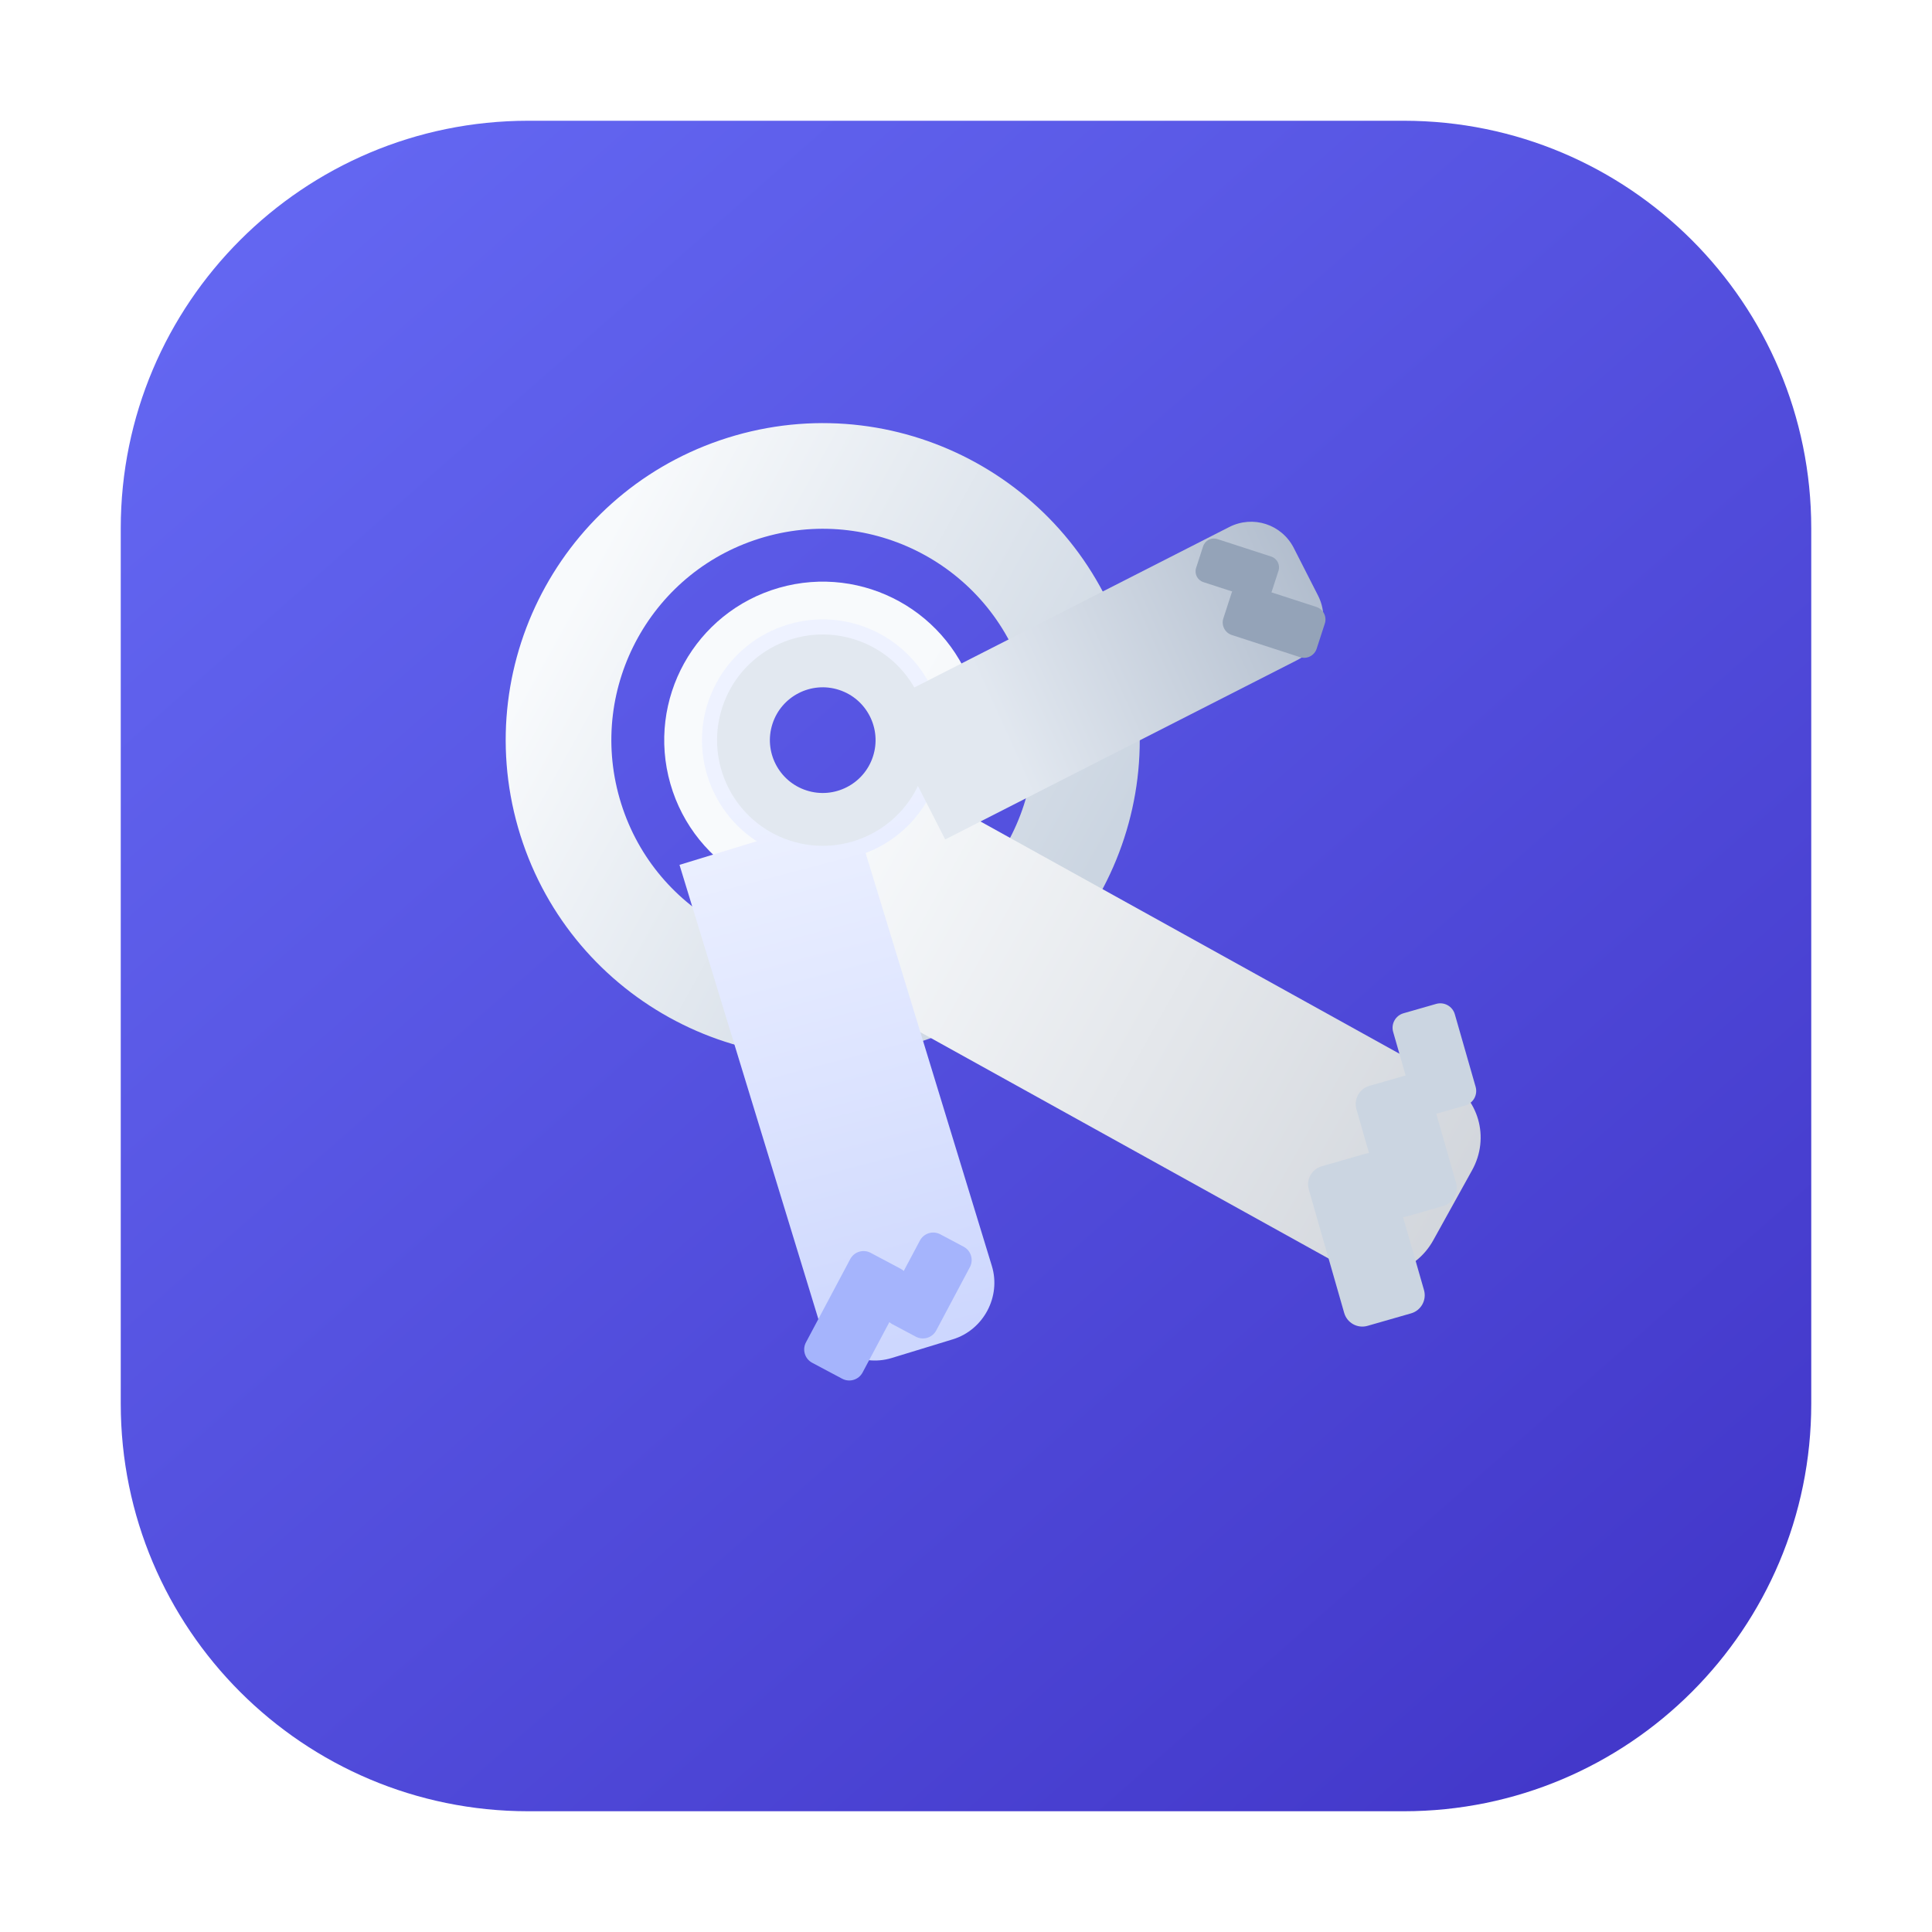
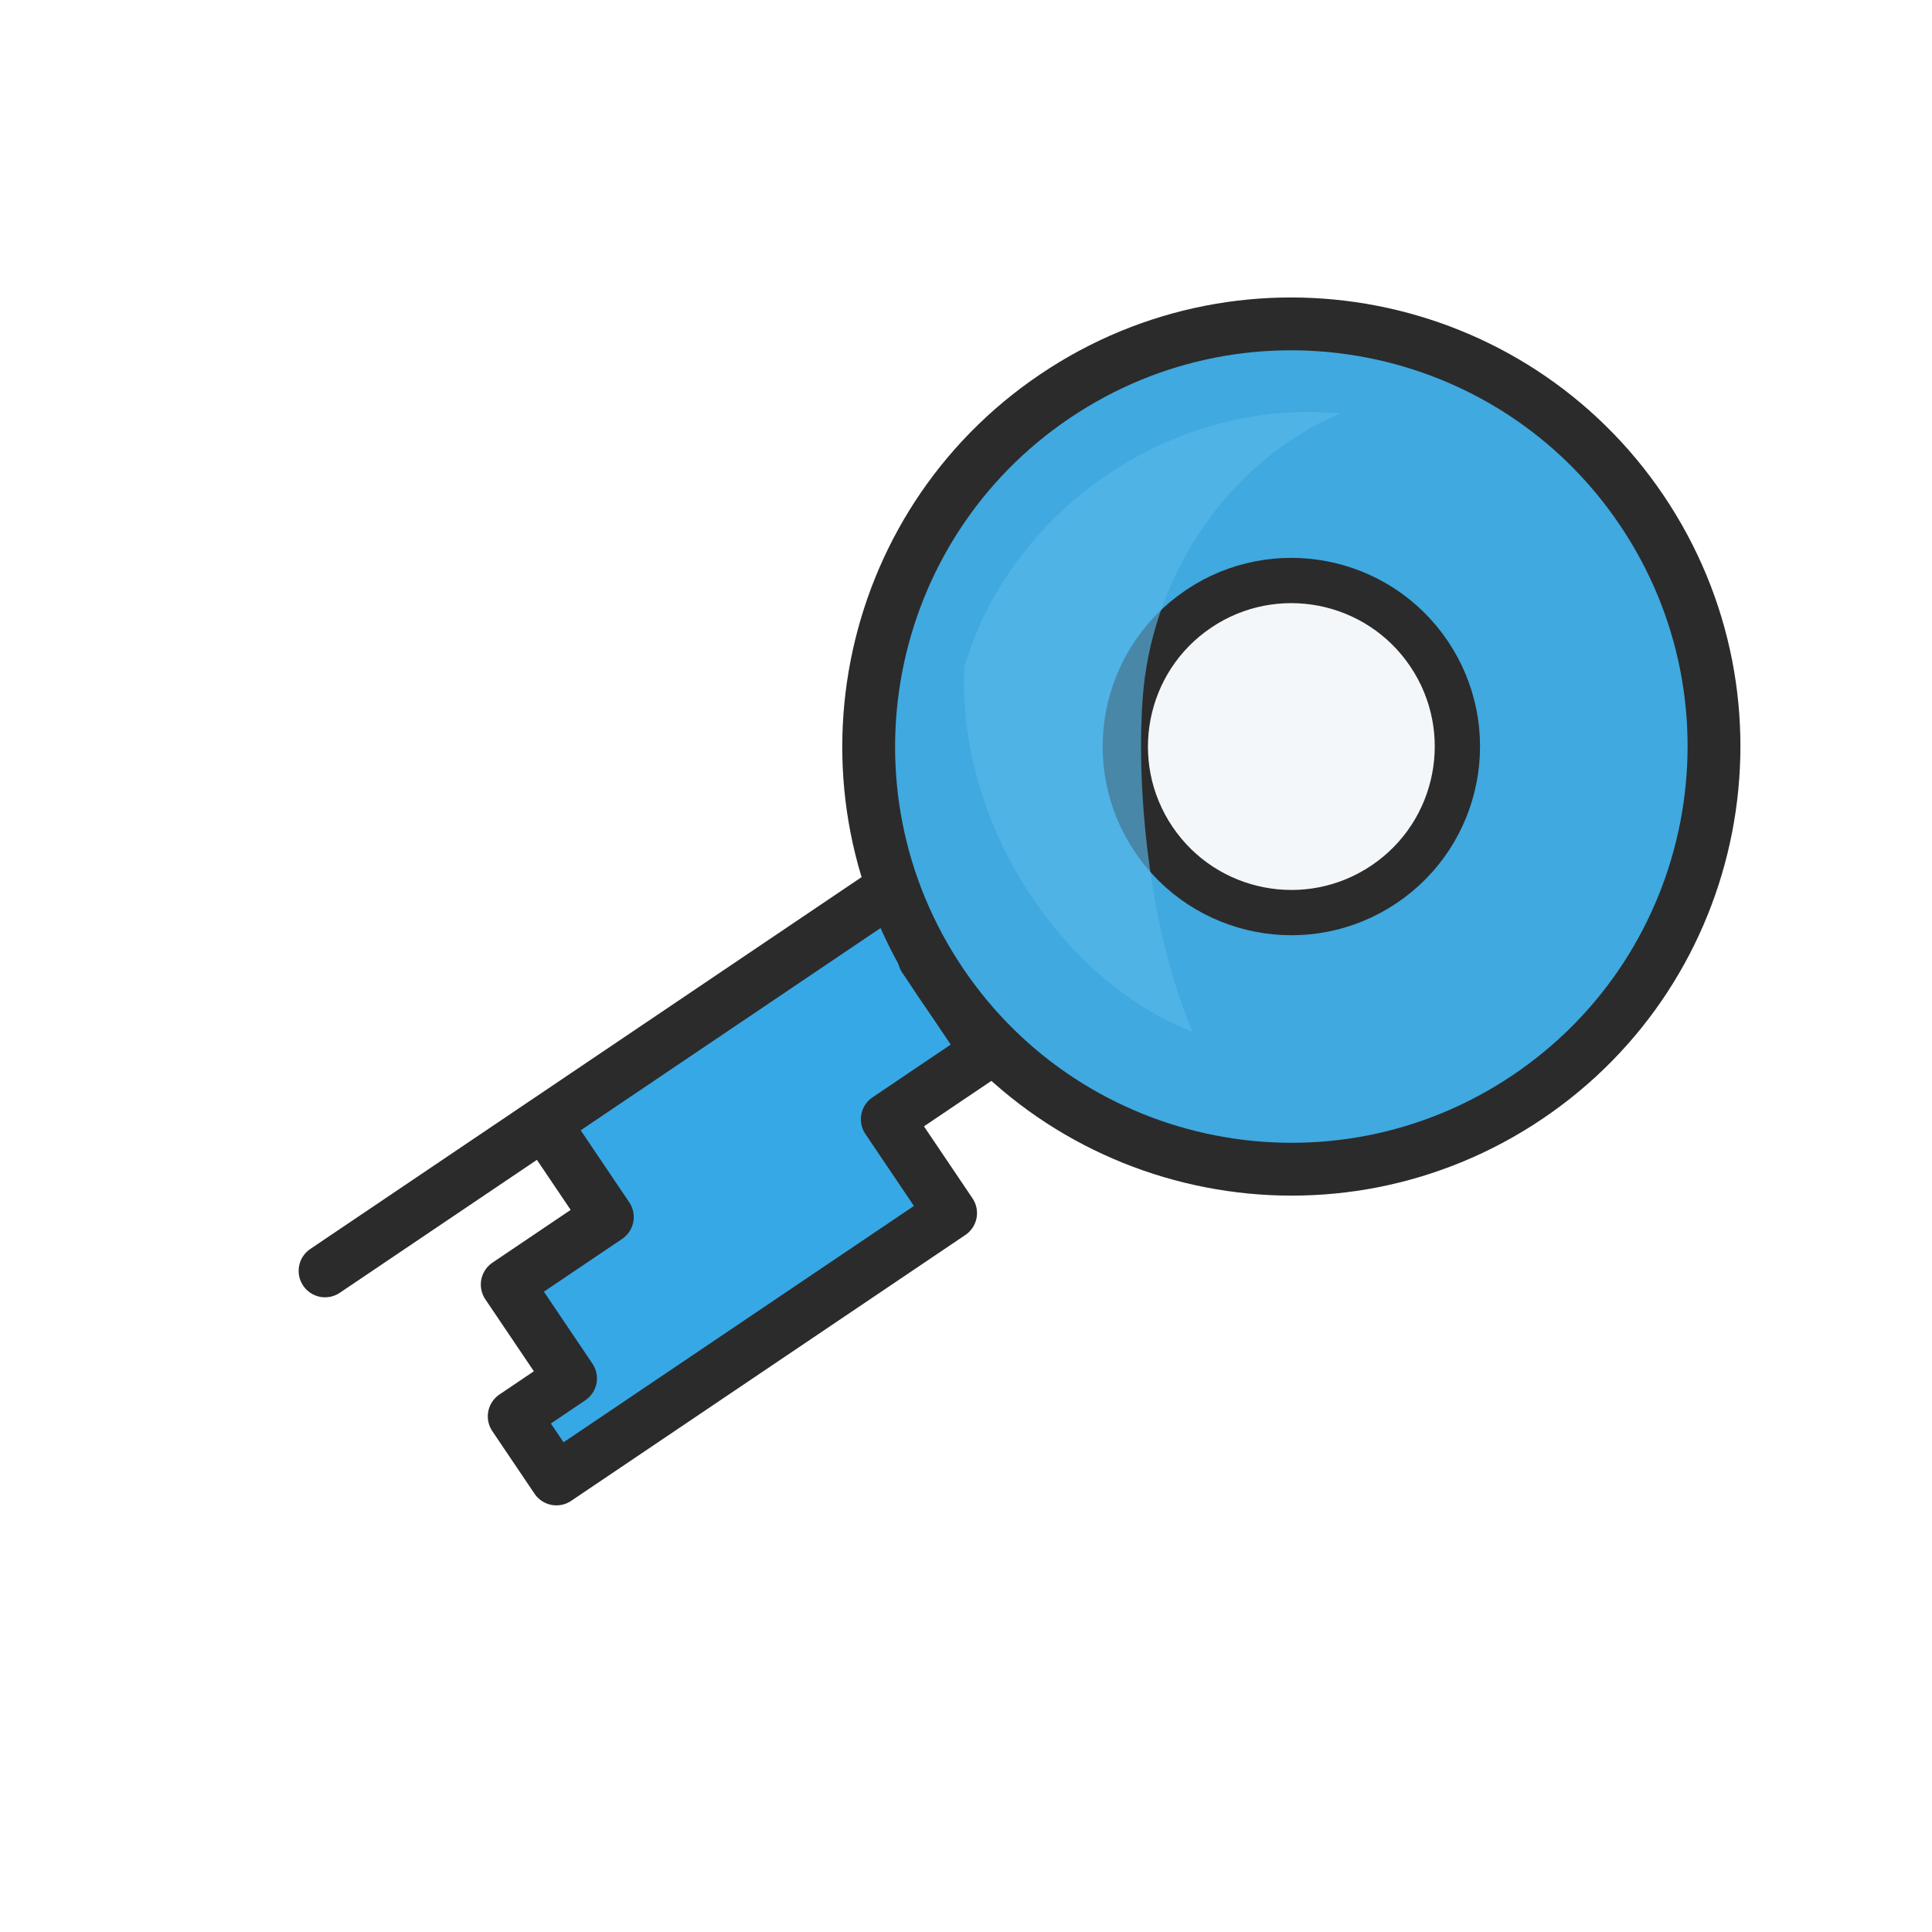
<svg xmlns="http://www.w3.org/2000/svg" width="512" height="512" viewBox="0 0 512 512" fill="none">
-   <defs>
-     <linearGradient id="bg" x1="80" y1="56" x2="432" y2="456" gradientUnits="userSpaceOnUse">
-       <stop stop-color="#6366F1" />
-       <stop offset="1" stop-color="#4338CA" />
-     </linearGradient>
-     <linearGradient id="ring" x1="190" y1="126" x2="300" y2="236" gradientUnits="userSpaceOnUse">
-       <stop stop-color="#F8FAFC" />
-       <stop offset="1" stop-color="#CBD5E1" />
-     </linearGradient>
-     <linearGradient id="key1" x1="236" y1="206" x2="378" y2="350" gradientUnits="userSpaceOnUse">
-       <stop stop-color="#F8FAFC" />
-       <stop offset="1" stop-color="#D1D5DB" />
-     </linearGradient>
-     <linearGradient id="key2" x1="206" y1="224" x2="330" y2="358" gradientUnits="userSpaceOnUse">
-       <stop stop-color="#EEF2FF" />
-       <stop offset="1" stop-color="#C7D2FE" />
-     </linearGradient>
-     <linearGradient id="key3" x1="260" y1="226" x2="360" y2="336" gradientUnits="userSpaceOnUse">
-       <stop stop-color="#E2E8F0" />
-       <stop offset="1" stop-color="#94A3B8" />
-     </linearGradient>
-   </defs>
-   <rect x="32" y="32" width="448" height="448" rx="108" fill="url(#bg)" />
-   <g transform="translate(256 256) rotate(-16) translate(-256 -256)">
-     <circle cx="236" cy="188" r="70" fill="none" stroke="url(#ring)" stroke-width="28" />
-     <circle cx="236" cy="188" r="31" fill="none" stroke="#E5E7EB" stroke-width="10" />
-     <g>
-       <circle cx="236" cy="188" r="31" fill="none" stroke="url(#key1)" stroke-width="22" />
-       <path d="M257 207L370 320C377 327 377 338 370 345L355 360C348 367 337 367 330 360L217 247L257 207Z" fill="url(#key1)" />
-       <rect x="327" y="333" width="22" height="44" rx="5" fill="#CBD5E1" />
-       <rect x="345" y="316" width="20" height="36" rx="5" fill="#CBD5E1" />
-       <rect x="360" y="300" width="17" height="28" rx="4" fill="#CBD5E1" />
-     </g>
-     <g transform="translate(236 188) rotate(44) translate(-236 -188)">
-       <circle cx="236" cy="188" r="24" fill="none" stroke="url(#key2)" stroke-width="16" />
-       <path d="M252 201L341 290C347 296 347 306 341 312L329 324C323 330 313 330 307 324L218 235L252 201Z" fill="url(#key2)" />
-       <rect x="307" y="302" width="17" height="33" rx="4" fill="#A5B4FC" />
-       <rect x="321" y="289" width="15" height="27" rx="4" fill="#A5B4FC" />
-     </g>
-     <g transform="translate(236 188) rotate(-56) translate(-236 -188)">
-       <circle cx="236" cy="188" r="21" fill="none" stroke="url(#key3)" stroke-width="14" />
-       <path d="M249 199L323 273C328 278 328 286 323 291L313 301C308 306 300 306 295 301L221 227L249 199Z" fill="url(#key3)" />
-       <rect x="296" y="279" width="14" height="26" rx="3.5" fill="#94A3B8" />
-       <rect x="307" y="268" width="12" height="21" rx="3" fill="#94A3B8" />
-     </g>
+   <g transform="rotate(-34 256 256)">
+     <path d="M70 228H282V248H248V278H216V308H90V288H108V258H140V228H70Z" fill="#37A8E6" stroke="#2B2B2B" stroke-width="14" stroke-linejoin="round" />
+     <circle cx="360" cy="256" r="112" fill="#3FA9E0" stroke="#2B2B2B" stroke-width="14" />
+     <circle cx="360" cy="256" r="44" fill="#F4F7FA" stroke="#2B2B2B" stroke-width="12" />
+     <path d="M300 190C334 162 386 162 420 190C388 184 354 198 334 224C320 242 302 274 296 304C274 272 276 222 300 190Z" fill="#58B9EA" opacity="0.65" />
  </g>
</svg>
